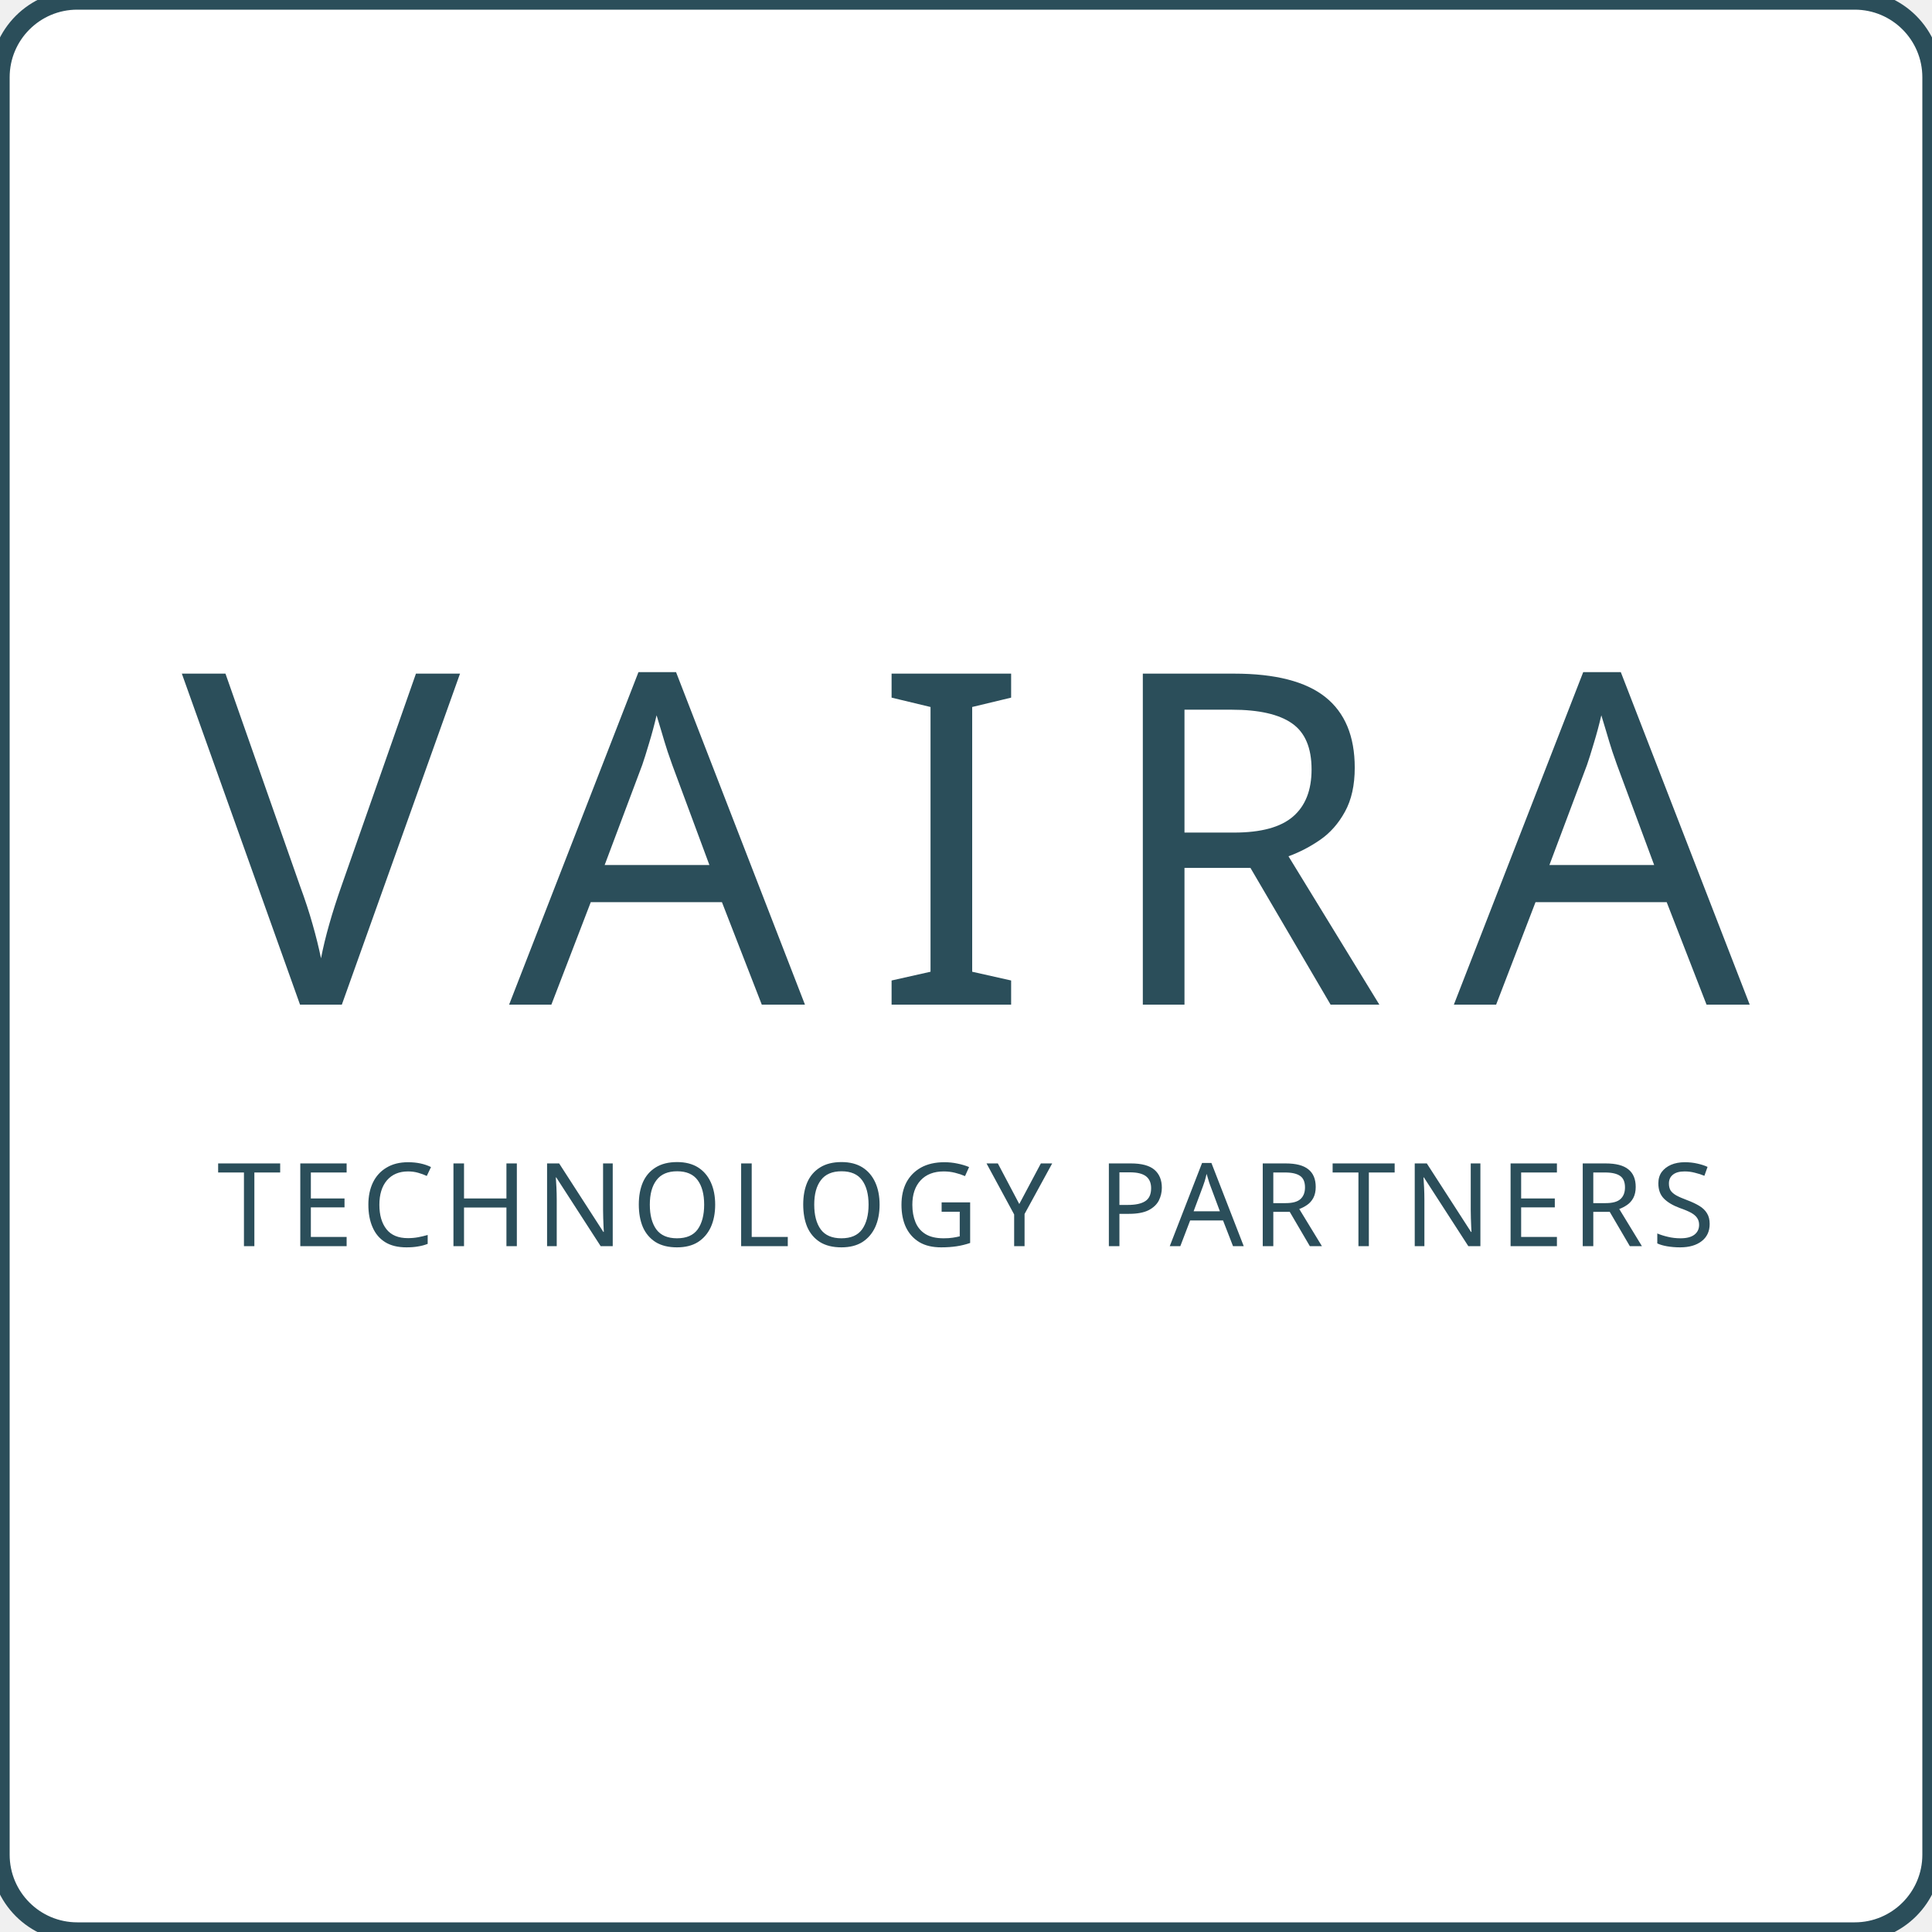
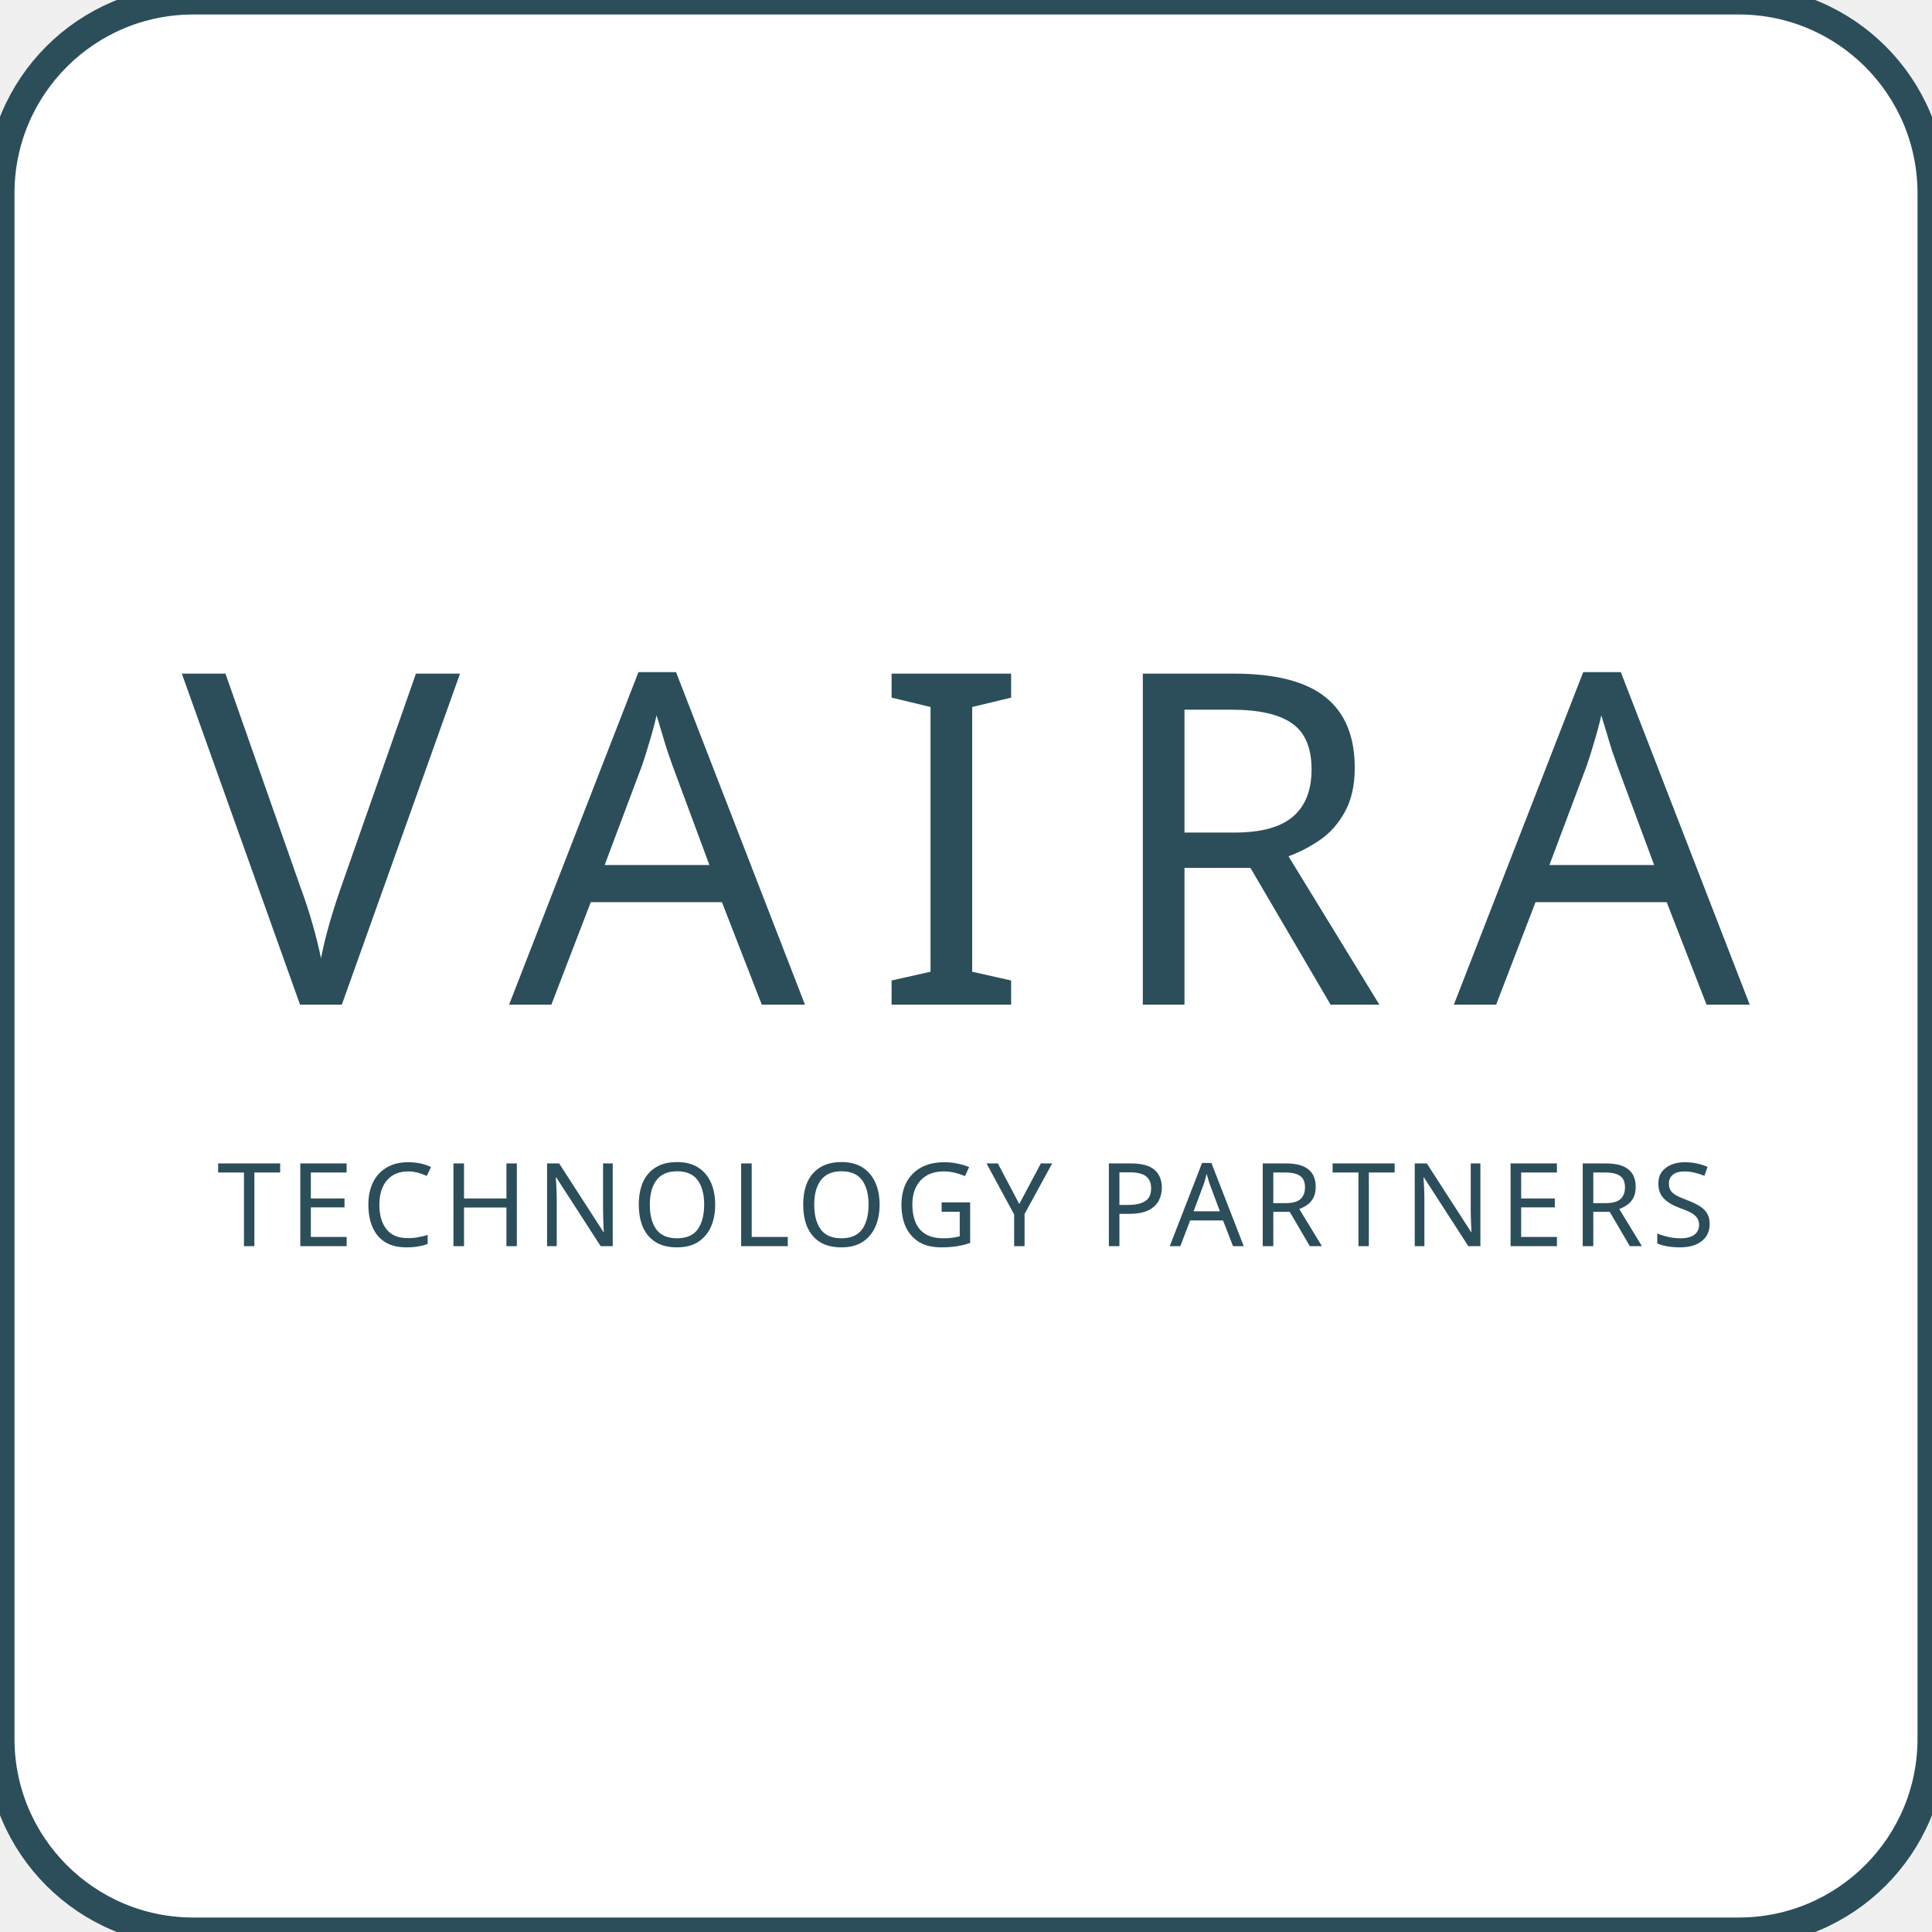
<svg xmlns="http://www.w3.org/2000/svg" width="200mm" height="200mm" viewBox="0 0 200 200">
-   <rect width="200" height="200" rx="8" ry="8" fill="#ffffff" stroke="#2b4e5a" stroke-width="2" />
+   <rect width="200" height="200" rx="20" ry="20" fill="#ffffff" stroke="#2b4e5a" stroke-width="3" />
  <text x="100" y="104" font-family="Public Sans" font-size="48" letter-spacing="7" text-anchor="middle" fill="#2b4e5a">VAIRA</text>
  <text x="100" y="129" font-family="Public Sans" font-size="12" letter-spacing="0.8" text-anchor="middle" fill="#2b4e5a">TECHNOLOGY PARTNERS</text>
</svg>
